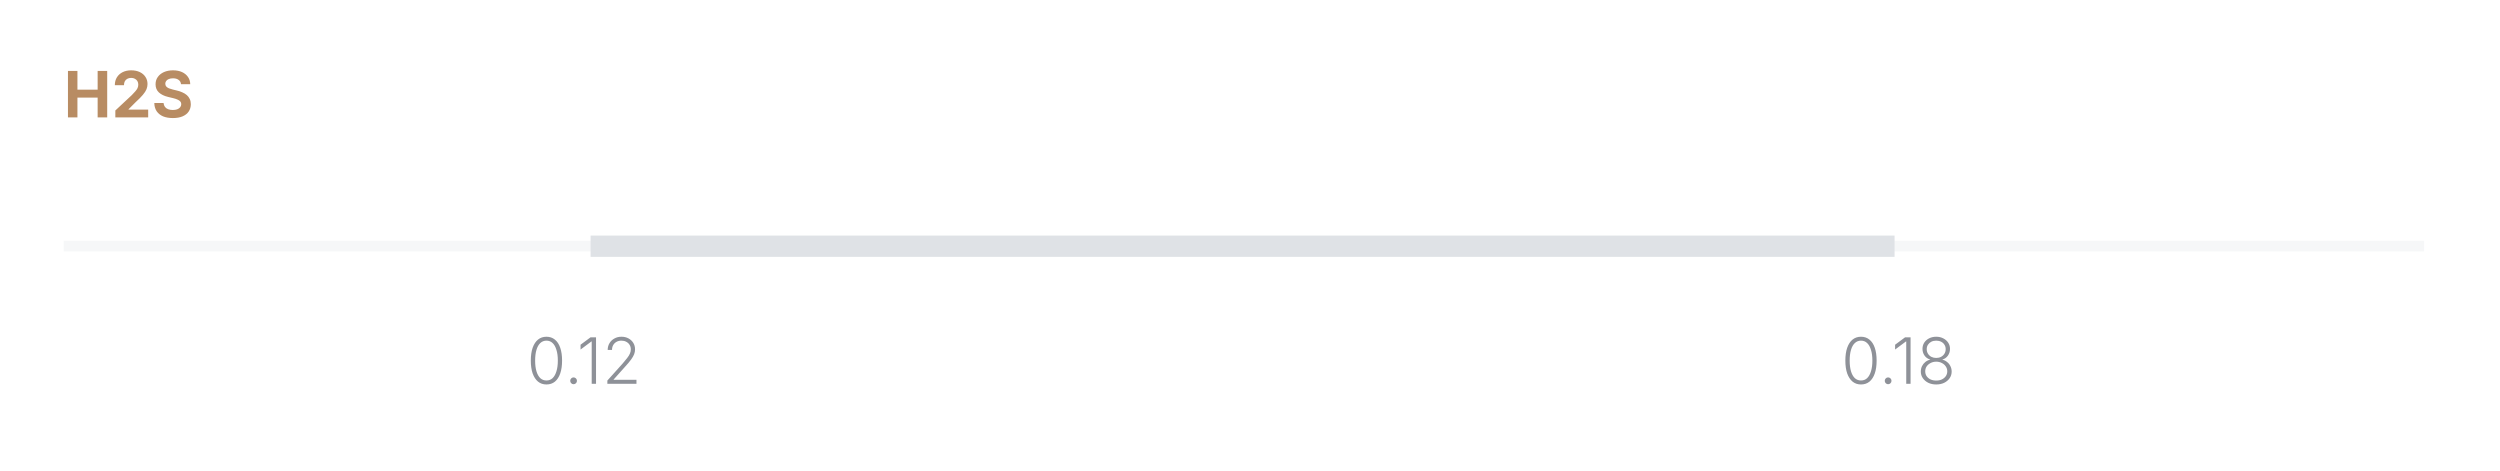
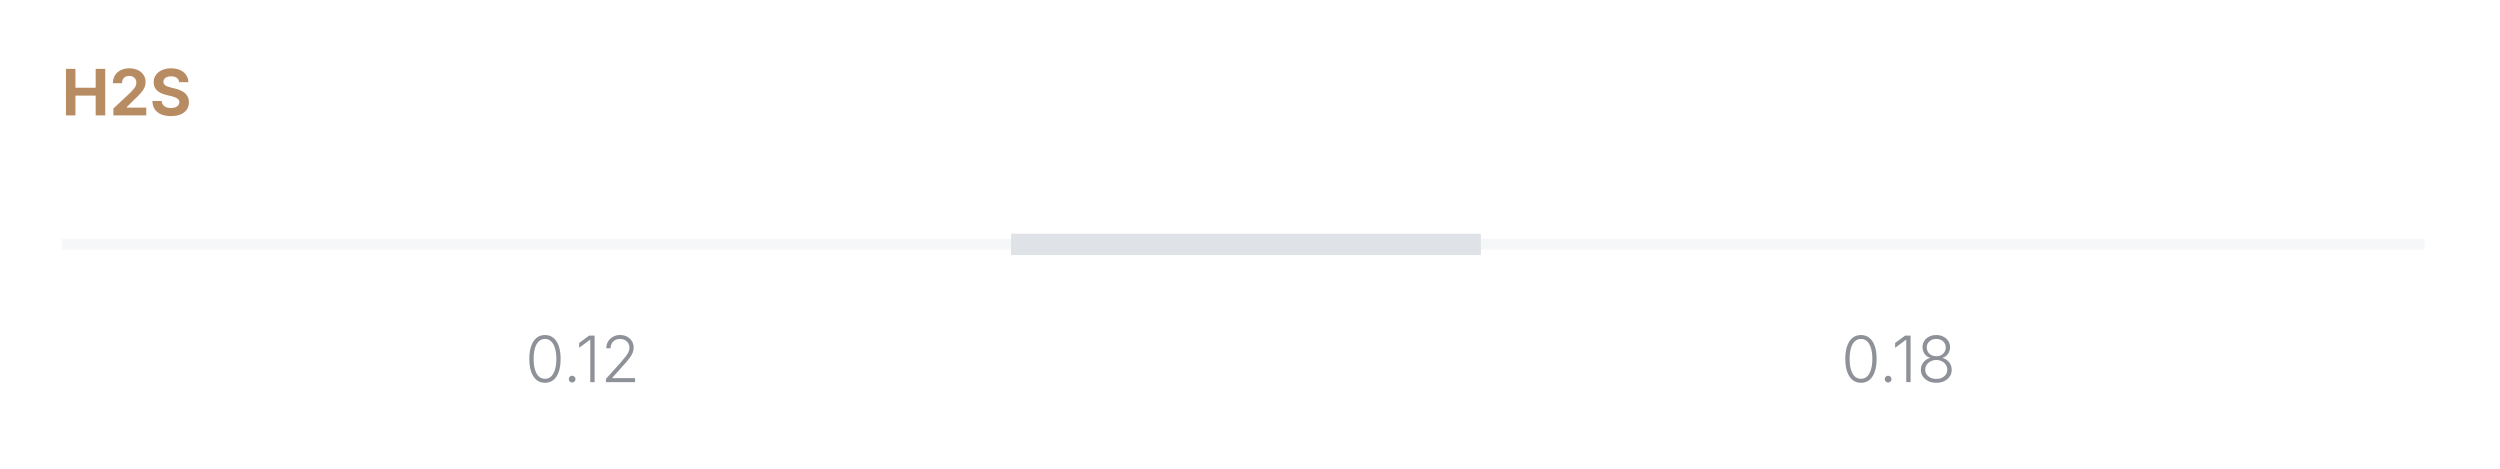
- <svg xmlns="http://www.w3.org/2000/svg" width="913" height="172" viewBox="0 0 913 172" fill="none">
-   <path d="M23.266 89.867H885.27" stroke="#F6F7F8" style="stroke:#F6F7F8;stroke:color(display-p3 0.965 0.969 0.973);stroke-opacity:1;" stroke-width="3.887" stroke-miterlimit="10" stroke-linejoin="round" />
-   <path fill-rule="evenodd" clip-rule="evenodd" d="M215.688 86.031H691.899V93.806H215.688V86.031Z" fill="#DFE2E6" style="fill:#DFE2E6;fill:color(display-p3 0.875 0.886 0.902);fill-opacity:1;" />
-   <path d="M24.816 42.871V25.894H28.279V32.758H35.658V25.894H39.151V42.871H35.658V35.643H28.279V42.871H24.816ZM42.12 42.871V40.35L48.133 34.732C48.639 34.226 49.064 33.77 49.408 33.365C49.773 32.96 50.046 32.565 50.228 32.181C50.41 31.776 50.502 31.351 50.502 30.905C50.502 30.399 50.39 29.964 50.167 29.599C49.945 29.235 49.631 28.951 49.226 28.749C48.841 28.547 48.396 28.445 47.89 28.445C47.363 28.445 46.898 28.557 46.493 28.779C46.108 28.982 45.804 29.285 45.582 29.69C45.379 30.075 45.278 30.551 45.278 31.118H41.937C41.937 30.004 42.19 29.043 42.697 28.233C43.203 27.423 43.901 26.795 44.792 26.35C45.703 25.904 46.736 25.682 47.89 25.682C49.105 25.682 50.157 25.894 51.048 26.319C51.939 26.745 52.627 27.332 53.113 28.081C53.62 28.83 53.873 29.701 53.873 30.693C53.873 31.32 53.751 31.948 53.508 32.576C53.265 33.183 52.82 33.871 52.172 34.641C51.544 35.39 50.653 36.291 49.499 37.344L46.948 39.895V40.016H54.115V42.871H42.12ZM63.128 43.114C61.771 43.114 60.587 42.911 59.575 42.506C58.582 42.081 57.803 41.464 57.236 40.654C56.669 39.824 56.376 38.812 56.355 37.617H59.726C59.787 38.184 59.959 38.66 60.243 39.044C60.546 39.429 60.941 39.712 61.427 39.895C61.933 40.077 62.49 40.168 63.097 40.168C63.725 40.168 64.261 40.087 64.707 39.925C65.173 39.743 65.537 39.49 65.8 39.166C66.064 38.842 66.195 38.457 66.195 38.012C66.195 37.627 66.074 37.303 65.831 37.04C65.608 36.777 65.274 36.554 64.828 36.372C64.403 36.169 63.887 35.997 63.28 35.855L61.397 35.4C59.959 35.056 58.836 34.509 58.026 33.76C57.216 33.011 56.811 32.019 56.811 30.784C56.811 29.751 57.084 28.86 57.631 28.111C58.178 27.342 58.927 26.745 59.878 26.319C60.85 25.894 61.953 25.682 63.188 25.682C64.444 25.682 65.537 25.894 66.468 26.319C67.4 26.745 68.129 27.342 68.655 28.111C69.181 28.86 69.455 29.741 69.475 30.753H66.104C66.043 30.065 65.75 29.539 65.223 29.174C64.717 28.79 64.029 28.597 63.158 28.597C62.571 28.597 62.065 28.688 61.64 28.87C61.235 29.032 60.921 29.265 60.698 29.569C60.475 29.852 60.364 30.186 60.364 30.571C60.364 30.976 60.486 31.32 60.728 31.604C60.992 31.887 61.326 32.11 61.731 32.272C62.156 32.434 62.611 32.576 63.097 32.697L64.616 33.062C65.325 33.223 65.983 33.446 66.59 33.73C67.218 33.993 67.764 34.327 68.23 34.732C68.695 35.137 69.05 35.612 69.293 36.159C69.556 36.706 69.688 37.334 69.688 38.042C69.688 39.075 69.424 39.976 68.898 40.745C68.392 41.494 67.643 42.081 66.651 42.506C65.679 42.911 64.504 43.114 63.128 43.114Z" fill="#B88C63" style="fill:#B88C63;fill:color(display-p3 0.722 0.549 0.388);fill-opacity:1;" />
-   <path d="M199.561 140.408C198.367 140.408 197.344 140.064 196.494 139.375C195.643 138.667 194.985 137.664 194.52 136.369C194.074 135.073 193.852 133.514 193.852 131.692C193.852 129.869 194.074 128.311 194.52 127.015C194.985 125.699 195.643 124.697 196.494 124.008C197.344 123.32 198.367 122.976 199.561 122.976C200.756 122.976 201.778 123.32 202.628 124.008C203.499 124.697 204.157 125.699 204.602 127.015C205.048 128.311 205.271 129.869 205.271 131.692C205.271 133.514 205.048 135.073 204.602 136.369C204.157 137.664 203.509 138.667 202.659 139.375C201.808 140.064 200.776 140.408 199.561 140.408ZM199.561 138.95C200.452 138.95 201.201 138.667 201.808 138.1C202.416 137.513 202.881 136.682 203.205 135.609C203.55 134.516 203.722 133.21 203.722 131.692C203.722 130.153 203.55 128.847 203.205 127.774C202.881 126.681 202.416 125.851 201.808 125.284C201.201 124.697 200.452 124.403 199.561 124.403C198.69 124.403 197.941 124.697 197.314 125.284C196.706 125.851 196.241 126.681 195.917 127.774C195.593 128.847 195.431 130.153 195.431 131.692C195.431 133.21 195.593 134.516 195.917 135.609C196.241 136.682 196.706 137.513 197.314 138.1C197.941 138.667 198.69 138.95 199.561 138.95ZM209.458 140.317C209.134 140.317 208.85 140.195 208.607 139.952C208.364 139.709 208.243 139.416 208.243 139.072C208.243 138.727 208.364 138.434 208.607 138.191C208.85 137.948 209.134 137.826 209.458 137.826C209.802 137.826 210.096 137.948 210.338 138.191C210.581 138.434 210.703 138.727 210.703 139.072C210.703 139.416 210.581 139.709 210.338 139.952C210.096 140.195 209.802 140.317 209.458 140.317ZM217.669 123.188V140.165H216.09V124.707H215.968L212.02 127.653V125.891L215.665 123.188H217.669ZM221.807 140.165V138.98L227.395 132.755C228.083 131.965 228.64 131.287 229.065 130.72C229.511 130.153 229.835 129.627 230.037 129.141C230.26 128.655 230.371 128.138 230.371 127.592C230.371 126.944 230.219 126.387 229.916 125.921C229.612 125.436 229.197 125.061 228.67 124.798C228.164 124.535 227.587 124.403 226.939 124.403C226.251 124.403 225.644 124.555 225.117 124.859C224.611 125.142 224.216 125.537 223.933 126.043C223.649 126.549 223.508 127.136 223.508 127.804H221.928C221.928 126.873 222.151 126.043 222.596 125.314C223.042 124.585 223.639 124.018 224.388 123.613C225.137 123.188 225.998 122.976 226.97 122.976C227.921 122.976 228.772 123.178 229.521 123.583C230.27 123.988 230.857 124.535 231.282 125.223C231.707 125.911 231.92 126.701 231.92 127.592C231.92 128.199 231.809 128.796 231.586 129.384C231.363 129.95 230.989 130.598 230.462 131.327C229.936 132.056 229.187 132.947 228.215 134L224.085 138.616V138.707H232.436V140.165H221.807Z" fill="#8E9198" style="fill:#8E9198;fill:color(display-p3 0.557 0.569 0.596);fill-opacity:1;" />
-   <path d="M679.631 140.408C678.437 140.408 677.414 140.064 676.564 139.375C675.714 138.667 675.056 137.664 674.59 136.369C674.145 135.073 673.922 133.514 673.922 131.692C673.922 129.869 674.145 128.311 674.59 127.015C675.056 125.699 675.714 124.697 676.564 124.008C677.414 123.32 678.437 122.976 679.631 122.976C680.826 122.976 681.848 123.32 682.699 124.008C683.569 124.697 684.227 125.699 684.673 127.015C685.118 128.311 685.341 129.869 685.341 131.692C685.341 133.514 685.118 135.073 684.673 136.369C684.227 137.664 683.579 138.667 682.729 139.375C681.879 140.064 680.846 140.408 679.631 140.408ZM679.631 138.95C680.522 138.95 681.271 138.667 681.879 138.1C682.486 137.513 682.952 136.682 683.276 135.609C683.62 134.516 683.792 133.21 683.792 131.692C683.792 130.153 683.62 128.847 683.276 127.774C682.952 126.681 682.486 125.851 681.879 125.284C681.271 124.697 680.522 124.403 679.631 124.403C678.761 124.403 678.012 124.697 677.384 125.284C676.777 125.851 676.311 126.681 675.987 127.774C675.663 128.847 675.501 130.153 675.501 131.692C675.501 133.21 675.663 134.516 675.987 135.609C676.311 136.682 676.777 137.513 677.384 138.1C678.012 138.667 678.761 138.95 679.631 138.95ZM689.528 140.317C689.204 140.317 688.921 140.195 688.678 139.952C688.435 139.709 688.313 139.416 688.313 139.072C688.313 138.727 688.435 138.434 688.678 138.191C688.921 137.948 689.204 137.826 689.528 137.826C689.872 137.826 690.166 137.948 690.409 138.191C690.652 138.434 690.773 138.727 690.773 139.072C690.773 139.416 690.652 139.709 690.409 139.952C690.166 140.195 689.872 140.317 689.528 140.317ZM697.739 123.188V140.165H696.16V124.707H696.039L692.091 127.653V125.891L695.735 123.188H697.739ZM707.101 140.408C706.028 140.408 705.066 140.205 704.216 139.8C703.365 139.375 702.697 138.808 702.211 138.1C701.725 137.391 701.482 136.591 701.482 135.7C701.482 134.992 701.624 134.334 701.908 133.726C702.211 133.119 702.616 132.613 703.122 132.208C703.649 131.783 704.236 131.499 704.884 131.358V131.297C704.033 131.054 703.355 130.578 702.849 129.869C702.343 129.141 702.09 128.321 702.09 127.41C702.09 126.559 702.302 125.8 702.727 125.132C703.173 124.464 703.77 123.937 704.519 123.553C705.289 123.168 706.149 122.976 707.101 122.976C708.052 122.976 708.903 123.168 709.652 123.553C710.421 123.937 711.029 124.464 711.474 125.132C711.919 125.8 712.142 126.559 712.142 127.41C712.142 128.321 711.889 129.141 711.383 129.869C710.877 130.578 710.209 131.054 709.378 131.297V131.358C710.006 131.499 710.573 131.783 711.079 132.208C711.606 132.613 712.01 133.119 712.294 133.726C712.598 134.334 712.749 134.992 712.749 135.7C712.749 136.591 712.507 137.391 712.021 138.1C711.535 138.808 710.867 139.375 710.016 139.8C709.166 140.205 708.194 140.408 707.101 140.408ZM707.101 138.98C707.911 138.98 708.609 138.839 709.196 138.555C709.804 138.252 710.279 137.847 710.624 137.34C710.968 136.834 711.14 136.257 711.14 135.609C711.14 134.941 710.958 134.344 710.593 133.818C710.249 133.291 709.773 132.876 709.166 132.572C708.558 132.248 707.87 132.086 707.101 132.086C706.352 132.086 705.673 132.248 705.066 132.572C704.459 132.876 703.973 133.291 703.608 133.818C703.264 134.344 703.092 134.941 703.092 135.609C703.092 136.257 703.254 136.834 703.578 137.34C703.922 137.847 704.398 138.252 705.005 138.555C705.613 138.839 706.311 138.98 707.101 138.98ZM707.101 130.72C707.769 130.72 708.356 130.588 708.862 130.325C709.389 130.042 709.804 129.657 710.107 129.171C710.411 128.685 710.563 128.128 710.563 127.501C710.563 126.893 710.411 126.357 710.107 125.891C709.824 125.425 709.419 125.061 708.893 124.798C708.366 124.535 707.769 124.403 707.101 124.403C706.433 124.403 705.835 124.535 705.309 124.798C704.803 125.061 704.398 125.425 704.094 125.891C703.79 126.357 703.639 126.893 703.639 127.501C703.639 128.128 703.79 128.685 704.094 129.171C704.398 129.657 704.813 130.042 705.339 130.325C705.866 130.588 706.453 130.72 707.101 130.72Z" fill="#8E9198" style="fill:#8E9198;fill:color(display-p3 0.557 0.569 0.596);fill-opacity:1;" />
+ <svg xmlns="http://www.w3.org/2000/svg" width="912" height="171" viewBox="0 0 912 171" fill="none">
+   <path d="M22.508 89.103H884.512" stroke="#F6F7F8" style="stroke:#F6F7F8;stroke:color(display-p3 0.965 0.969 0.973);stroke-opacity:1;" stroke-width="3.887" stroke-miterlimit="10" stroke-linejoin="round" />
+   <path fill-rule="evenodd" clip-rule="evenodd" d="M368.828 85.268H540.227V93.042H368.828V85.268Z" fill="#DFE2E6" style="fill:#DFE2E6;fill:color(display-p3 0.875 0.886 0.902);fill-opacity:1;" />
+   <path d="M24.059 42.107V25.131H27.521V31.994H34.901V25.131H38.393V42.107H34.901V34.879H27.521V42.107H24.059ZM41.362 42.107V39.587L47.375 33.968C47.881 33.462 48.306 33.006 48.65 32.602C49.015 32.197 49.288 31.802 49.47 31.417C49.653 31.012 49.744 30.587 49.744 30.142C49.744 29.635 49.632 29.2 49.41 28.836C49.187 28.471 48.873 28.188 48.468 27.985C48.084 27.783 47.638 27.682 47.132 27.682C46.605 27.682 46.14 27.793 45.735 28.016C45.35 28.218 45.047 28.522 44.824 28.927C44.621 29.311 44.52 29.787 44.52 30.354H41.179C41.179 29.241 41.433 28.279 41.939 27.469C42.445 26.659 43.143 26.032 44.034 25.586C44.945 25.141 45.978 24.918 47.132 24.918C48.347 24.918 49.4 25.131 50.29 25.556C51.181 25.981 51.87 26.568 52.355 27.317C52.862 28.066 53.115 28.937 53.115 29.929C53.115 30.557 52.993 31.184 52.75 31.812C52.507 32.419 52.062 33.108 51.414 33.877C50.786 34.626 49.896 35.527 48.742 36.58L46.191 39.131V39.252H53.358V42.107H41.362ZM62.37 42.35C61.013 42.35 59.829 42.148 58.817 41.743C57.825 41.318 57.045 40.7 56.478 39.89C55.911 39.06 55.618 38.048 55.597 36.853H58.968C59.029 37.42 59.201 37.896 59.485 38.281C59.788 38.665 60.183 38.949 60.669 39.131C61.175 39.313 61.732 39.404 62.34 39.404C62.967 39.404 63.504 39.323 63.949 39.161C64.415 38.979 64.779 38.726 65.042 38.402C65.306 38.078 65.437 37.694 65.437 37.248C65.437 36.863 65.316 36.539 65.073 36.276C64.85 36.013 64.516 35.79 64.071 35.608C63.645 35.406 63.129 35.233 62.522 35.092L60.639 34.636C59.201 34.292 58.078 33.745 57.268 32.996C56.458 32.247 56.053 31.255 56.053 30.02C56.053 28.988 56.326 28.097 56.873 27.348C57.42 26.578 58.169 25.981 59.12 25.556C60.092 25.131 61.196 24.918 62.431 24.918C63.686 24.918 64.779 25.131 65.711 25.556C66.642 25.981 67.371 26.578 67.897 27.348C68.424 28.097 68.697 28.977 68.717 29.99H65.346C65.285 29.301 64.992 28.775 64.465 28.41C63.959 28.026 63.271 27.834 62.4 27.834C61.813 27.834 61.307 27.925 60.882 28.107C60.477 28.269 60.163 28.502 59.94 28.805C59.718 29.089 59.606 29.423 59.606 29.808C59.606 30.212 59.728 30.557 59.971 30.84C60.234 31.123 60.568 31.346 60.973 31.508C61.398 31.67 61.854 31.812 62.34 31.933L63.858 32.298C64.567 32.46 65.225 32.682 65.832 32.966C66.46 33.229 67.006 33.563 67.472 33.968C67.938 34.373 68.292 34.849 68.535 35.395C68.798 35.942 68.93 36.57 68.93 37.278C68.93 38.311 68.666 39.212 68.14 39.981C67.634 40.73 66.885 41.318 65.893 41.743C64.921 42.148 63.747 42.35 62.37 42.35Z" fill="#B88C63" style="fill:#B88C63;fill:color(display-p3 0.722 0.549 0.388);fill-opacity:1;" />
+   <path d="M198.803 139.644C197.609 139.644 196.586 139.3 195.736 138.612C194.886 137.903 194.228 136.901 193.762 135.605C193.316 134.309 193.094 132.75 193.094 130.928C193.094 129.106 193.316 127.547 193.762 126.251C194.228 124.935 194.886 123.933 195.736 123.244C196.586 122.556 197.609 122.212 198.803 122.212C199.998 122.212 201.02 122.556 201.871 123.244C202.741 123.933 203.399 124.935 203.845 126.251C204.29 127.547 204.513 129.106 204.513 130.928C204.513 132.75 204.29 134.309 203.845 135.605C203.399 136.901 202.751 137.903 201.901 138.612C201.051 139.3 200.018 139.644 198.803 139.644ZM198.803 138.186C199.694 138.186 200.443 137.903 201.051 137.336C201.658 136.749 202.124 135.919 202.448 134.846C202.792 133.752 202.964 132.446 202.964 130.928C202.964 129.389 202.792 128.083 202.448 127.01C202.124 125.917 201.658 125.087 201.051 124.52C200.443 123.933 199.694 123.639 198.803 123.639C197.933 123.639 197.184 123.933 196.556 124.52C195.948 125.087 195.483 125.917 195.159 127.01C194.835 128.083 194.673 129.389 194.673 130.928C194.673 132.446 194.835 133.752 195.159 134.846C195.483 135.919 195.948 136.749 196.556 137.336C197.184 137.903 197.933 138.186 198.803 138.186ZM208.7 139.553C208.376 139.553 208.093 139.432 207.85 139.189C207.607 138.946 207.485 138.652 207.485 138.308C207.485 137.964 207.607 137.67 207.85 137.427C208.093 137.184 208.376 137.063 208.7 137.063C209.044 137.063 209.338 137.184 209.581 137.427C209.824 137.67 209.945 137.964 209.945 138.308C209.945 138.652 209.824 138.946 209.581 139.189C209.338 139.432 209.044 139.553 208.7 139.553ZM216.911 122.425V139.401H215.332V123.943H215.21L211.262 126.889V125.127L214.907 122.425H216.911ZM221.049 139.401V138.217L226.637 131.991C227.325 131.201 227.882 130.523 228.307 129.956C228.753 129.389 229.077 128.863 229.279 128.377C229.502 127.891 229.613 127.375 229.613 126.828C229.613 126.18 229.461 125.623 229.158 125.158C228.854 124.672 228.439 124.297 227.913 124.034C227.406 123.771 226.829 123.639 226.181 123.639C225.493 123.639 224.886 123.791 224.359 124.095C223.853 124.378 223.458 124.773 223.175 125.279C222.891 125.785 222.75 126.373 222.75 127.041H221.17C221.17 126.109 221.393 125.279 221.839 124.55C222.284 123.822 222.881 123.255 223.63 122.85C224.38 122.425 225.24 122.212 226.212 122.212C227.163 122.212 228.014 122.414 228.763 122.819C229.512 123.224 230.099 123.771 230.524 124.459C230.95 125.148 231.162 125.937 231.162 126.828C231.162 127.435 231.051 128.033 230.828 128.62C230.605 129.187 230.231 129.835 229.704 130.564C229.178 131.292 228.429 132.183 227.457 133.236L223.327 137.852V137.943H231.678V139.401H221.049Z" fill="#8E9198" style="fill:#8E9198;fill:color(display-p3 0.557 0.569 0.596);fill-opacity:1;" />
+   <path d="M678.874 139.644C677.679 139.644 676.657 139.3 675.806 138.612C674.956 137.903 674.298 136.901 673.832 135.605C673.387 134.309 673.164 132.75 673.164 130.928C673.164 129.106 673.387 127.547 673.832 126.251C674.298 124.935 674.956 123.933 675.806 123.244C676.657 122.556 677.679 122.212 678.874 122.212C680.068 122.212 681.091 122.556 681.941 123.244C682.811 123.933 683.469 124.935 683.915 126.251C684.36 127.547 684.583 129.106 684.583 130.928C684.583 132.75 684.36 134.309 683.915 135.605C683.469 136.901 682.822 137.903 681.971 138.612C681.121 139.3 680.088 139.644 678.874 139.644ZM678.874 138.186C679.764 138.186 680.514 137.903 681.121 137.336C681.728 136.749 682.194 135.919 682.518 134.846C682.862 133.752 683.034 132.446 683.034 130.928C683.034 129.389 682.862 128.083 682.518 127.01C682.194 125.917 681.728 125.087 681.121 124.52C680.514 123.933 679.764 123.639 678.874 123.639C678.003 123.639 677.254 123.933 676.626 124.52C676.019 125.087 675.553 125.917 675.229 127.01C674.905 128.083 674.743 129.389 674.743 130.928C674.743 132.446 674.905 133.752 675.229 134.846C675.553 135.919 676.019 136.749 676.626 137.336C677.254 137.903 678.003 138.186 678.874 138.186ZM688.77 139.553C688.446 139.553 688.163 139.432 687.92 139.189C687.677 138.946 687.555 138.652 687.555 138.308C687.555 137.964 687.677 137.67 687.92 137.427C688.163 137.184 688.446 137.063 688.77 137.063C689.114 137.063 689.408 137.184 689.651 137.427C689.894 137.67 690.015 137.964 690.015 138.308C690.015 138.652 689.894 138.946 689.651 139.189C689.408 139.432 689.114 139.553 688.77 139.553ZM696.981 122.425V139.401H695.402V123.943H695.281L691.333 126.889V125.127L694.977 122.425H696.981ZM706.343 139.644C705.27 139.644 704.308 139.442 703.458 139.037C702.607 138.612 701.939 138.045 701.453 137.336C700.967 136.627 700.725 135.828 700.725 134.937C700.725 134.228 700.866 133.57 701.15 132.963C701.453 132.355 701.858 131.849 702.364 131.444C702.891 131.019 703.478 130.736 704.126 130.594V130.533C703.276 130.29 702.597 129.814 702.091 129.106C701.585 128.377 701.332 127.557 701.332 126.646C701.332 125.796 701.545 125.036 701.97 124.368C702.415 123.7 703.012 123.174 703.761 122.789C704.531 122.404 705.391 122.212 706.343 122.212C707.294 122.212 708.145 122.404 708.894 122.789C709.663 123.174 710.271 123.7 710.716 124.368C711.162 125.036 711.384 125.796 711.384 126.646C711.384 127.557 711.131 128.377 710.625 129.106C710.119 129.814 709.451 130.29 708.621 130.533V130.594C709.248 130.736 709.815 131.019 710.321 131.444C710.848 131.849 711.253 132.355 711.536 132.963C711.84 133.57 711.992 134.228 711.992 134.937C711.992 135.828 711.749 136.627 711.263 137.336C710.777 138.045 710.109 138.612 709.258 139.037C708.408 139.442 707.436 139.644 706.343 139.644ZM706.343 138.217C707.153 138.217 707.851 138.075 708.438 137.792C709.046 137.488 709.522 137.083 709.866 136.577C710.21 136.071 710.382 135.494 710.382 134.846C710.382 134.178 710.2 133.58 709.835 133.054C709.491 132.527 709.015 132.112 708.408 131.809C707.801 131.485 707.112 131.323 706.343 131.323C705.594 131.323 704.916 131.485 704.308 131.809C703.701 132.112 703.215 132.527 702.85 133.054C702.506 133.58 702.334 134.178 702.334 134.846C702.334 135.494 702.496 136.071 702.82 136.577C703.164 137.083 703.64 137.488 704.247 137.792C704.855 138.075 705.553 138.217 706.343 138.217ZM706.343 129.956C707.011 129.956 707.598 129.825 708.104 129.561C708.631 129.278 709.046 128.893 709.35 128.407C709.653 127.921 709.805 127.365 709.805 126.737C709.805 126.13 709.653 125.593 709.35 125.127C709.066 124.662 708.661 124.297 708.135 124.034C707.608 123.771 707.011 123.639 706.343 123.639C705.675 123.639 705.078 123.771 704.551 124.034C704.045 124.297 703.64 124.662 703.336 125.127C703.033 125.593 702.881 126.13 702.881 126.737C702.881 127.365 703.033 127.921 703.336 128.407C703.64 128.893 704.055 129.278 704.581 129.561C705.108 129.825 705.695 129.956 706.343 129.956Z" fill="#8E9198" style="fill:#8E9198;fill:color(display-p3 0.557 0.569 0.596);fill-opacity:1;" />
</svg>
